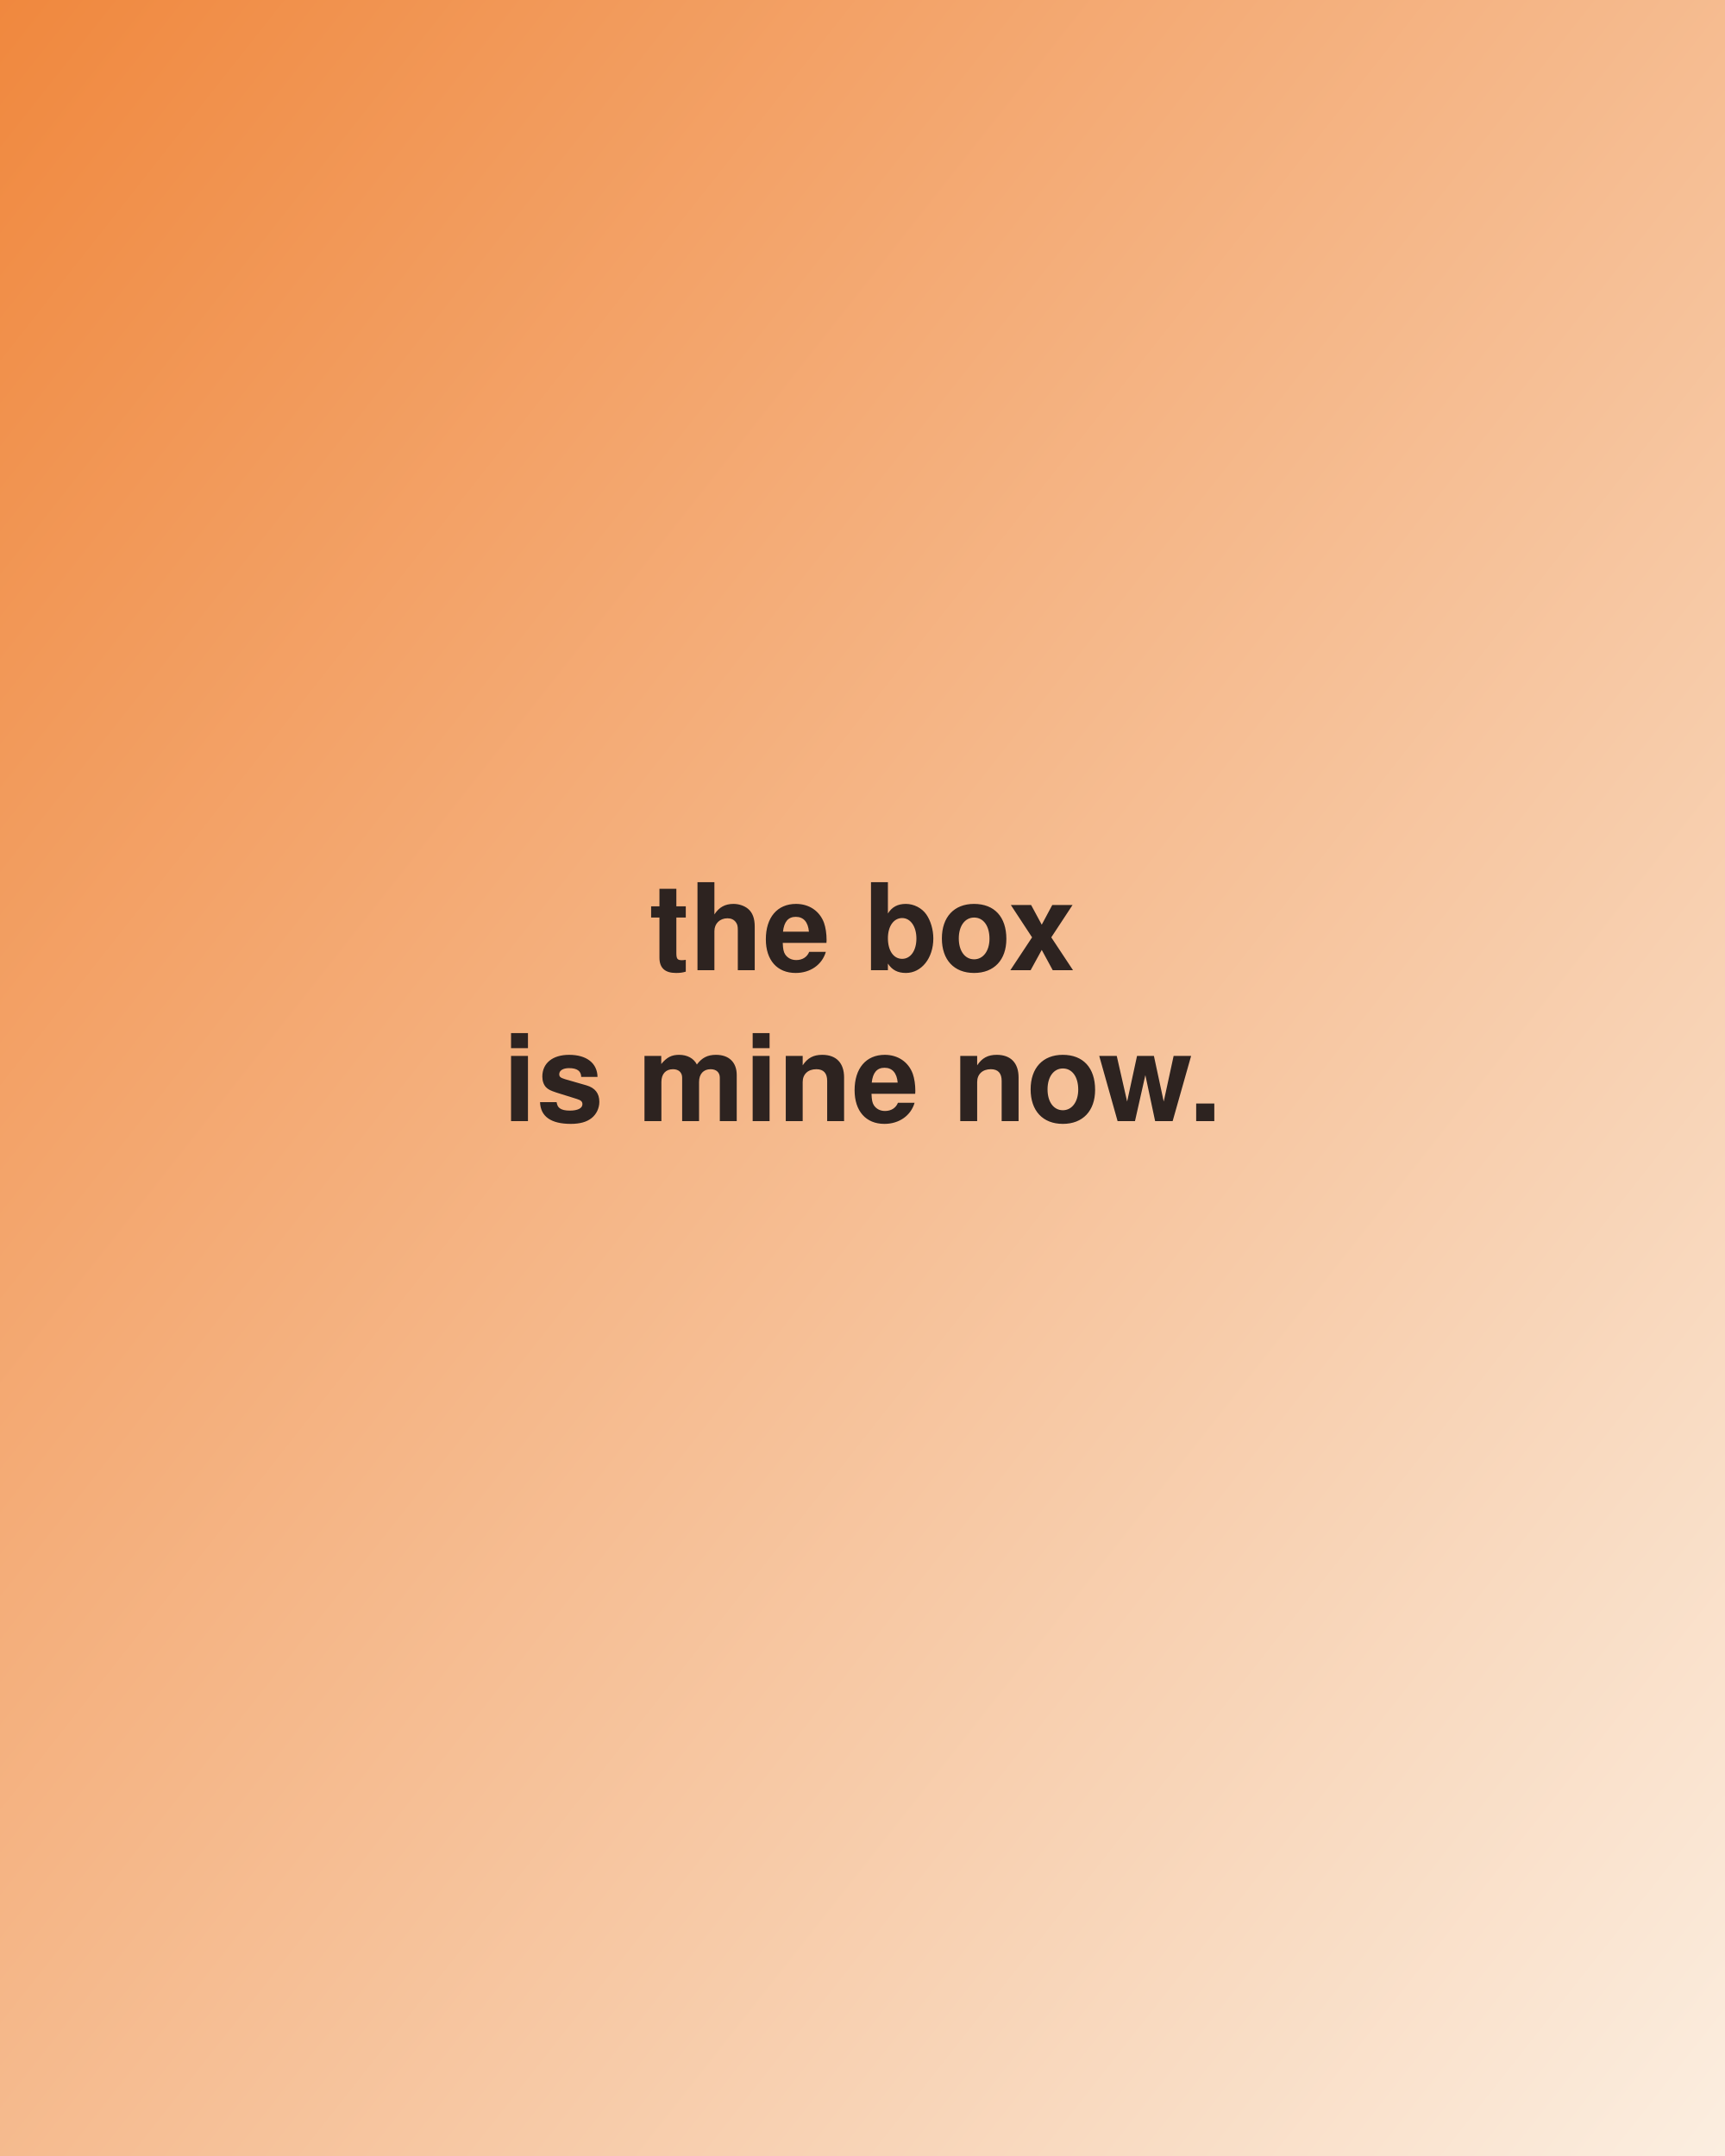
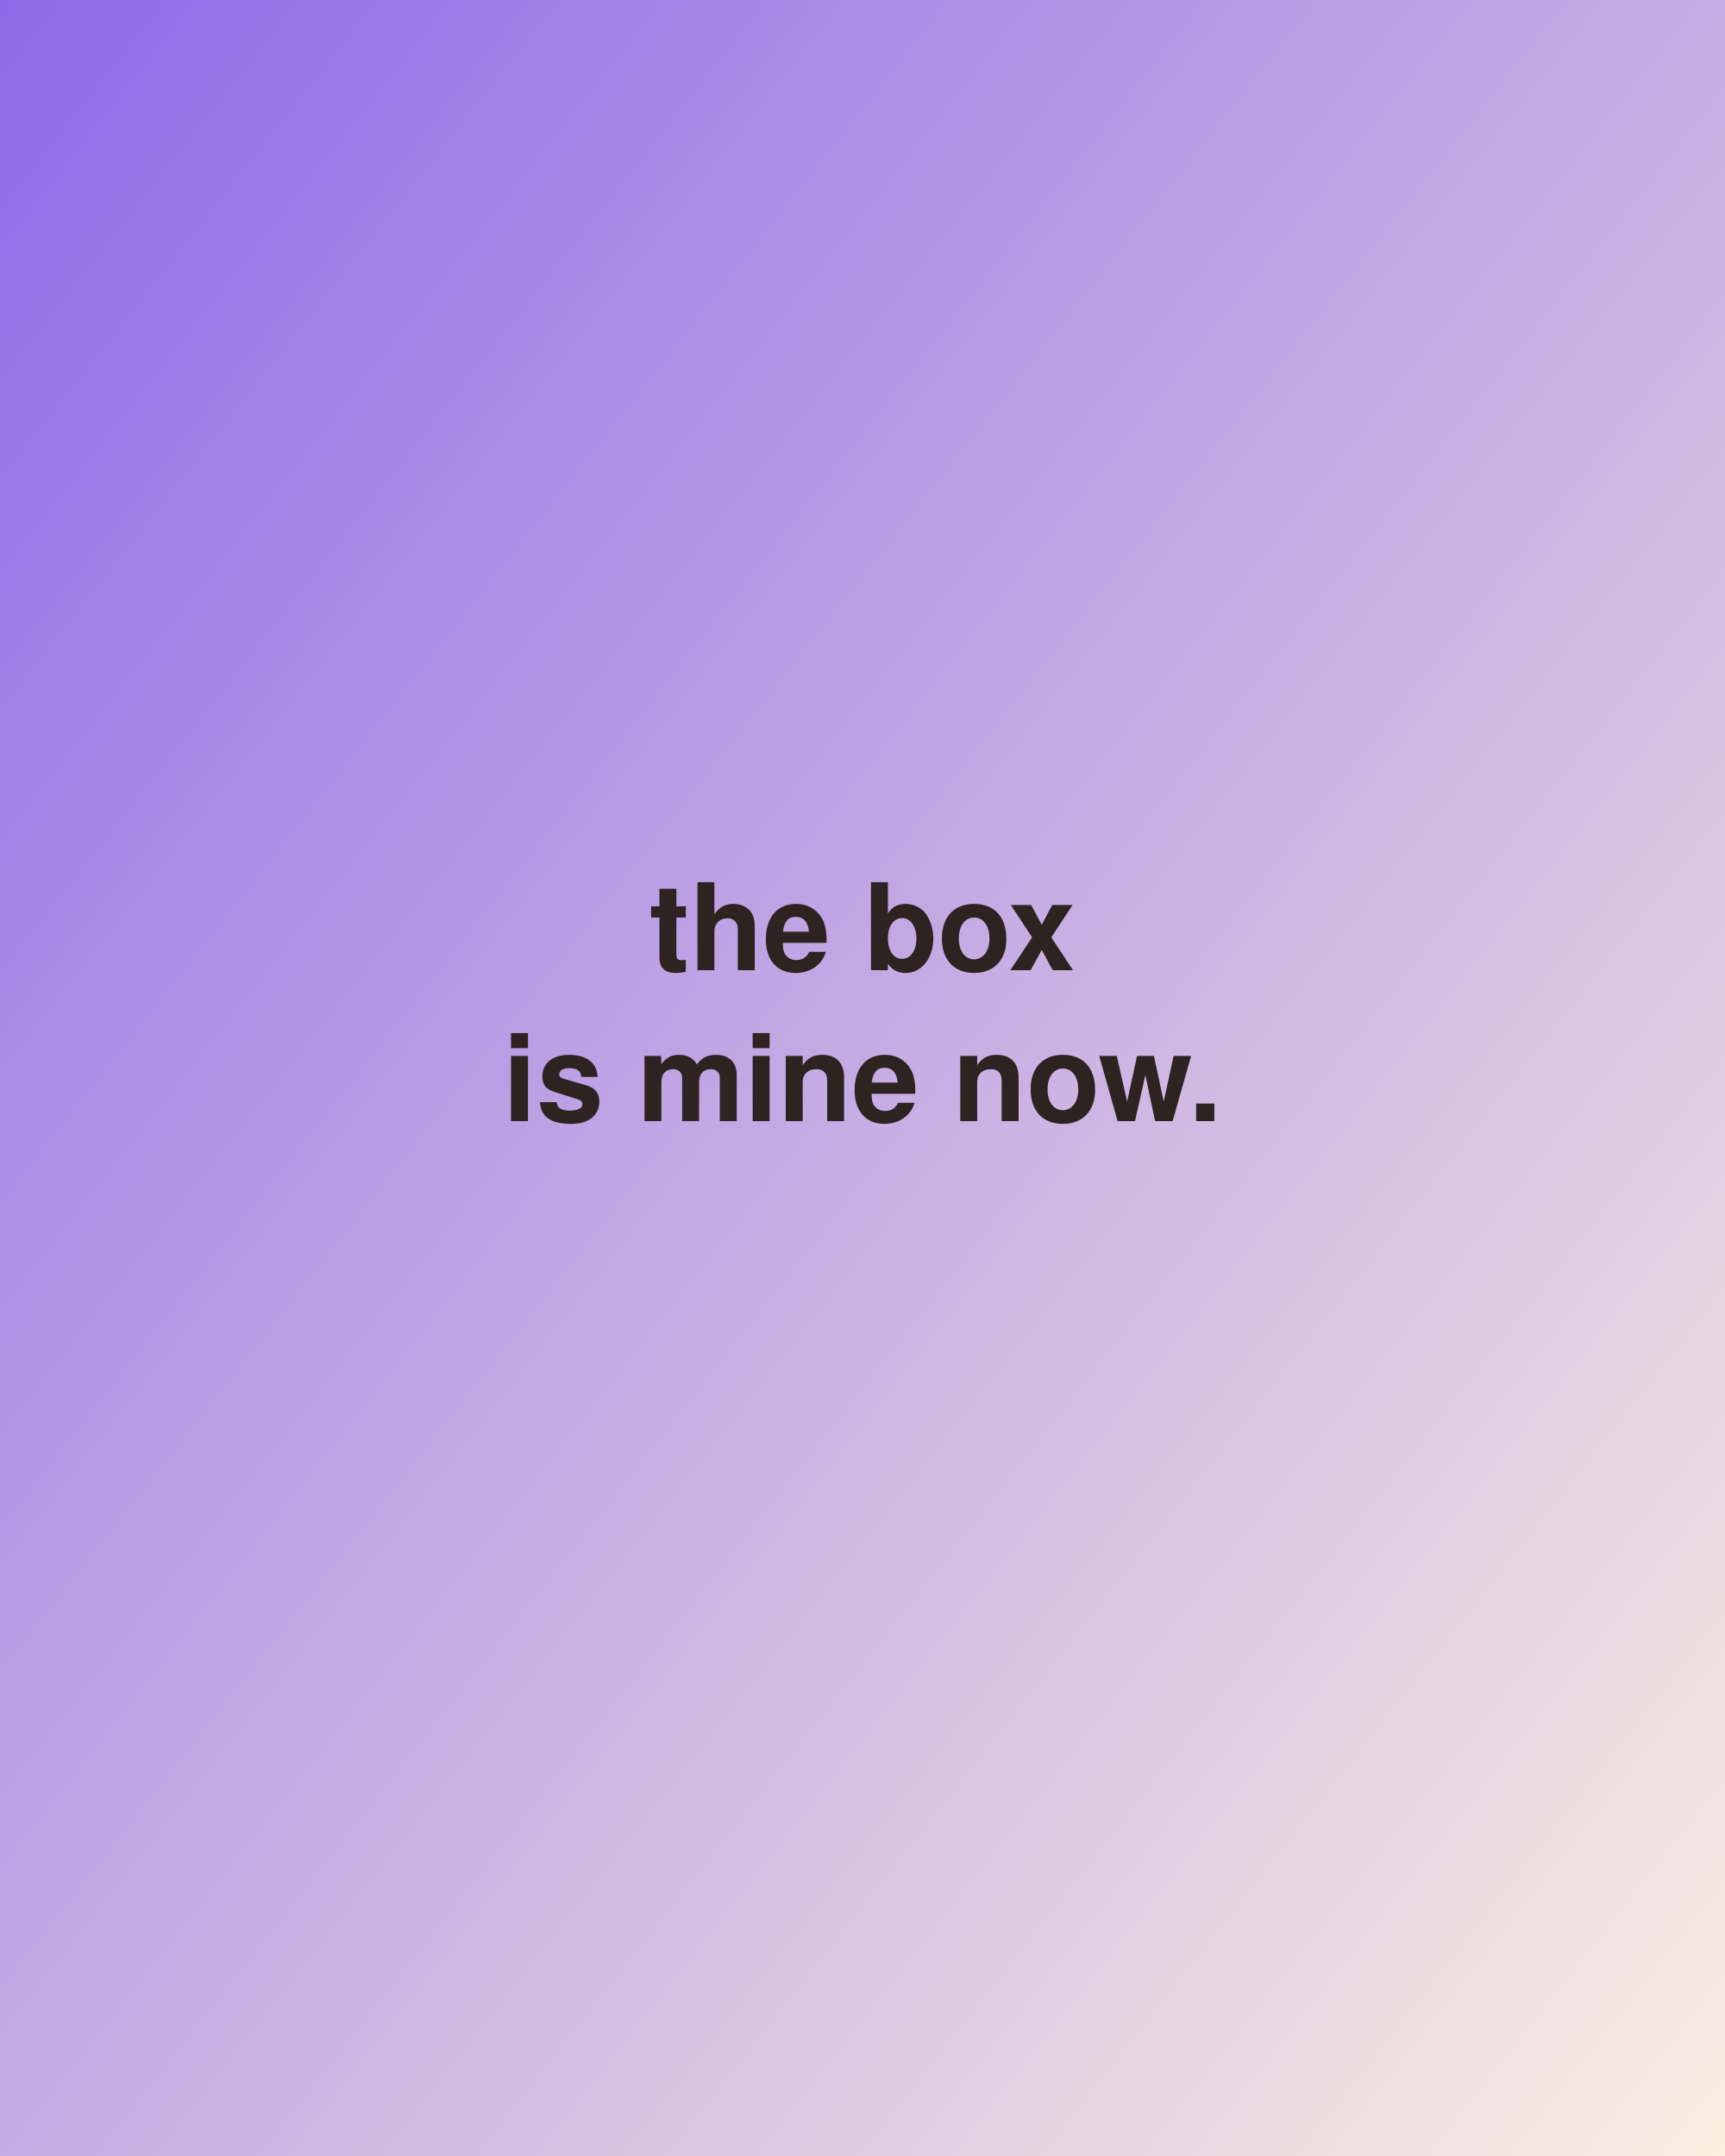
<svg xmlns="http://www.w3.org/2000/svg" viewBox="0 0 800 1000" role="img" aria-label="Text card: 'the box is mine now.' on an amber to cream gradient.">
  <defs>
    <linearGradient id="cardGrad2" x1="0%" y1="0%" x2="100%" y2="100%">
-       <stop offset="0%" stop-color="#f0883e" />
+       <stop offset="0%" stop-color="#8f6ae8" />
      <stop offset="100%" stop-color="#fbeee0" />
    </linearGradient>
  </defs>
  <rect width="800" height="1000" fill="url(#cardGrad2)" />
  <text x="400" y="450" text-anchor="middle" font-family="Helvetica, Arial, sans-serif" font-size="56" font-weight="700" fill="#2d2320">the box</text>
  <text x="400" y="520" text-anchor="middle" font-family="Helvetica, Arial, sans-serif" font-size="56" font-weight="700" fill="#2d2320">is mine now.</text>
</svg>
